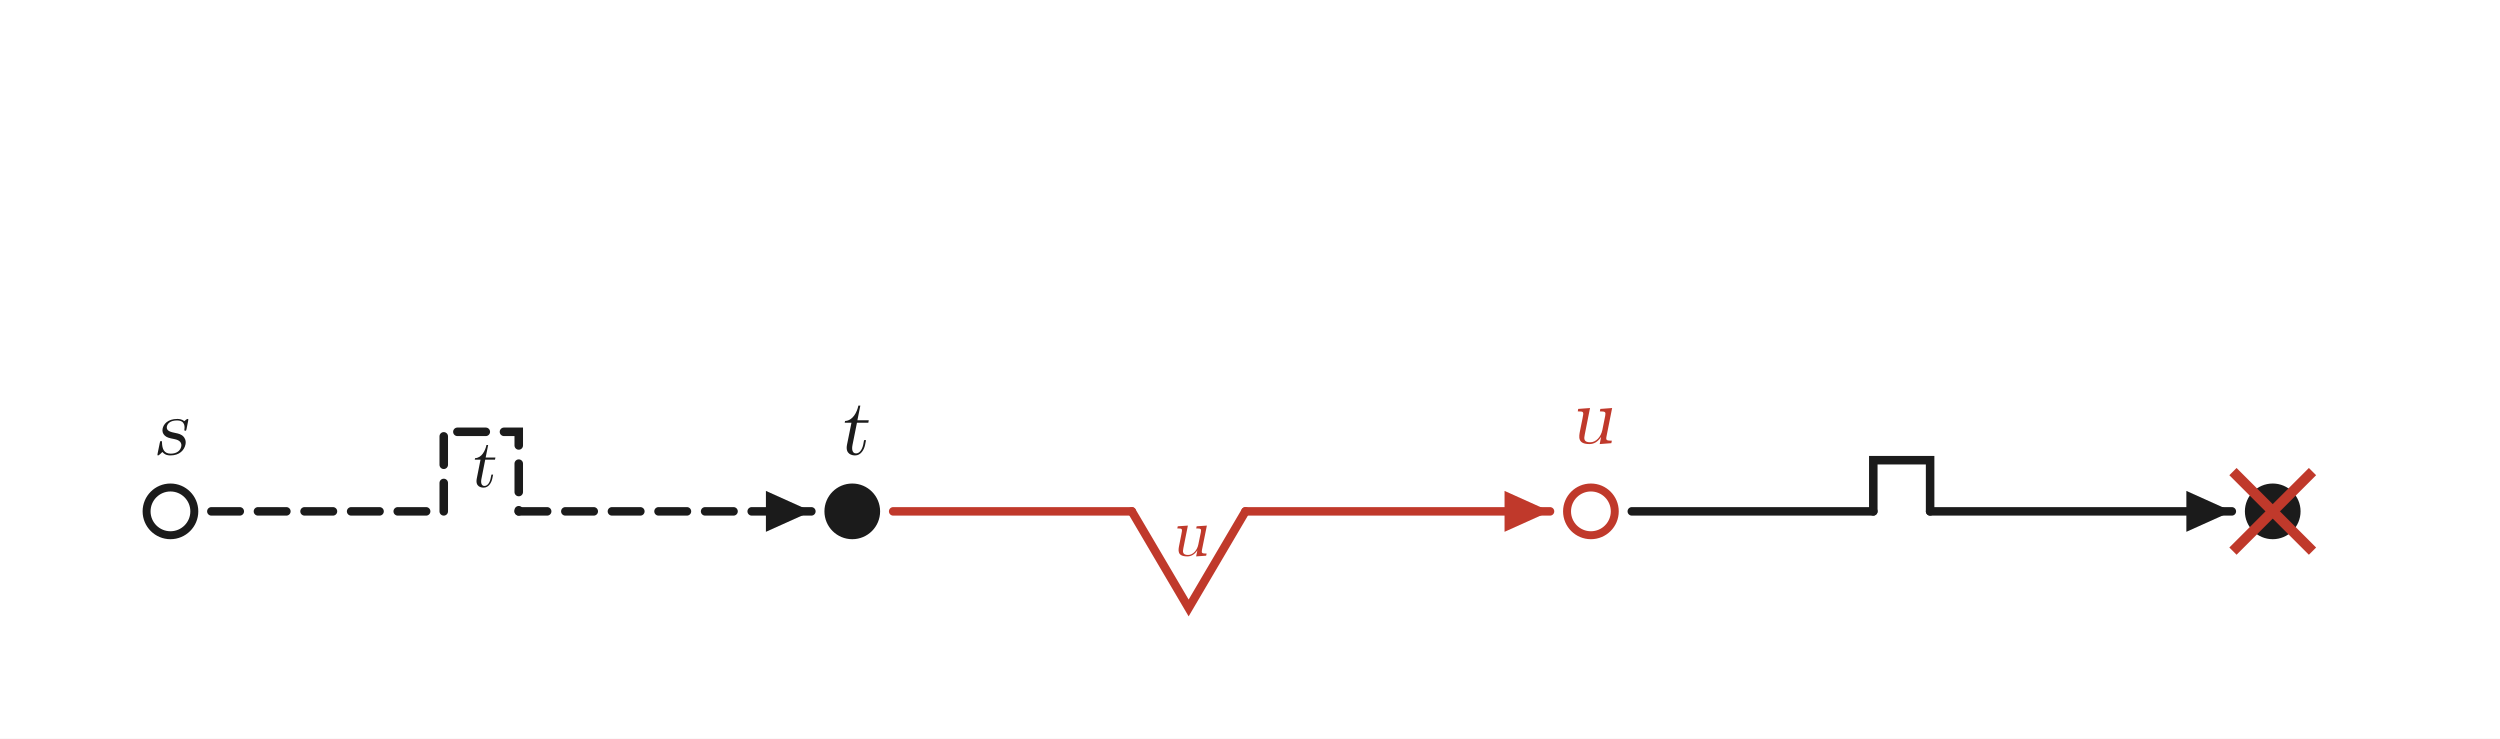
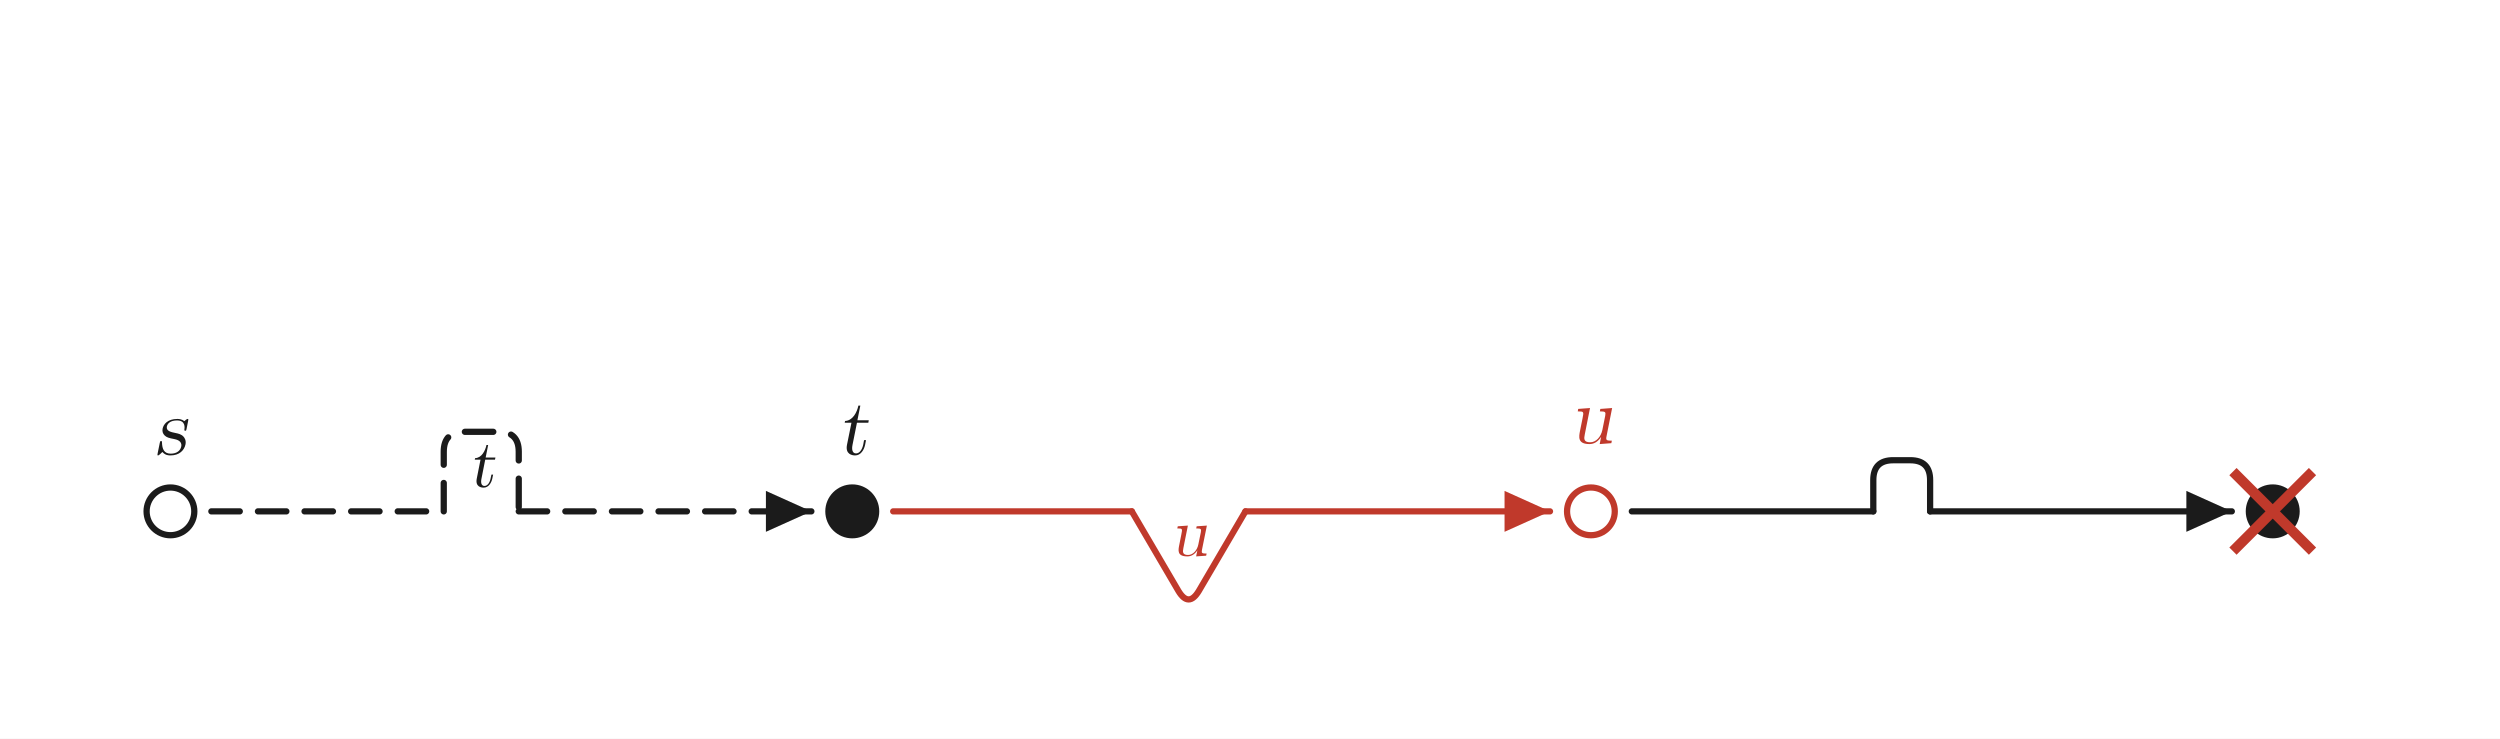
<svg xmlns="http://www.w3.org/2000/svg" width="440" height="130" viewBox="0 0 440 130">
+   <style>polyline,path,polygon{stroke-linejoin:round}</style>
  <rect width="100%" height="100%" fill="white" />
-   <polyline points="78.1,90.0 78.1,76.0 91.3,76.0 91.3,90.0" fill="none" stroke="#1b1b1b" stroke-width="1.5" stroke-linecap="round" stroke-dasharray="5,3.2" />
+   <path d="M78.1,90.0 L78.1,79.5 Q78.1,76.0 81.6,76.0 L87.8,76.0 Q91.3,76.0 91.3,79.5 L91.3,90.0" fill="none" stroke="#1b1b1b" stroke-width="1.1" stroke-linecap="round" stroke-dasharray="5,3.2" />
  <text x="84.7" y="85.7" font-family="Latin Modern Math, STIX Two Math, Cambria Math, Times New Roman, serif" font-size="12" font-style="italic" text-anchor="middle" fill="#1b1b1b">t</text>
-   <polyline points="37.2,90.0 39.0,90.0 42.0,90.0 45.0,90.0 48.0,90.0 51.0,90.0 54.0,90.0 57.0,90.0 60.0,90.0 63.0,90.0 66.0,90.0 69.0,90.0 72.0,90.0 75.0,90.0 78.0,90.0 78.1,90.0" fill="none" stroke="#1b1b1b" stroke-width="1.5" stroke-linecap="round" stroke-dasharray="5,3.2" />
-   <polyline points="91.3,90.0 93.0,90.0 96.0,90.0 99.0,90.0 102.0,90.0 105.0,90.0 108.0,90.0 111.0,90.0 114.0,90.0 117.0,90.0 120.0,90.0 123.0,90.0 126.0,90.0 129.0,90.0 132.0,90.0 135.0,90.0 138.0,90.0 141.0,90.0 142.8,90.0" fill="none" stroke="#1b1b1b" stroke-width="1.5" stroke-linecap="round" stroke-dasharray="5,3.2" />
+   <path d="M37.2,90.0 L38.1,90.0 Q39.0,90.0 39.9,90.0 L40.5,90.0 Q42.0,90.0 43.5,90.0 L43.5,90.0 Q45.0,90.0 46.5,90.0 L46.5,90.0 Q48.0,90.0 49.5,90.0 L49.5,90.0 Q51.0,90.0 52.5,90.0 L52.5,90.0 Q54.0,90.0 55.5,90.0 L55.5,90.0 Q57.0,90.0 58.5,90.0 L58.5,90.0 Q60.0,90.0 61.5,90.0 L61.5,90.0 Q63.0,90.0 64.5,90.0 L64.5,90.0 Q66.0,90.0 67.5,90.0 L67.5,90.0 Q69.0,90.0 70.5,90.0 L70.5,90.0 Q72.0,90.0 73.5,90.0 L73.5,90.0 Q75.0,90.0 76.5,90.0 L78.0,90.0 L78.1,90.0" fill="none" stroke="#1b1b1b" stroke-width="1.1" stroke-linecap="round" stroke-dasharray="5,3.2" />
+   <path d="M91.3,90.0 L92.2,90.0 Q93.0,90.0 93.8,90.0 L94.5,90.0 Q96.0,90.0 97.5,90.0 L97.5,90.0 Q99.0,90.0 100.5,90.0 L100.5,90.0 Q102.0,90.0 103.5,90.0 L103.5,90.0 Q105.0,90.0 106.5,90.0 L106.5,90.0 Q108.0,90.0 109.5,90.0 L109.5,90.0 Q111.0,90.0 112.5,90.0 L112.5,90.0 Q114.0,90.0 115.5,90.0 L115.5,90.0 Q117.0,90.0 118.5,90.0 L118.5,90.0 Q120.0,90.0 121.5,90.0 L121.5,90.0 Q123.0,90.0 124.5,90.0 L124.5,90.0 Q126.0,90.0 127.5,90.0 L127.5,90.0 Q129.0,90.0 130.5,90.0 L130.5,90.0 Q132.0,90.0 133.5,90.0 L133.5,90.0 Q135.0,90.0 136.5,90.0 L136.5,90.0 Q138.0,90.0 139.5,90.0 L140.1,90.0 Q141.0,90.0 141.9,90.0 L142.8,90.0" fill="none" stroke="#1b1b1b" stroke-width="1.1" stroke-linecap="round" stroke-dasharray="5,3.2" />
  <polygon points="142.8,90.0 134.8,93.6 134.8,86.4" fill="#1b1b1b" />
-   <polyline points="199.2,90.0 209.2,107.0 219.2,90.0" fill="none" stroke="#c0392b" stroke-width="1.5" stroke-linecap="round" />
+   <path d="M199.2,90.0 L207.4,104.0 Q209.2,107.0 211.0,104.0 L219.2,90.0" fill="none" stroke="#c0392b" stroke-width="1.1" stroke-linecap="round" />
  <text x="209.2" y="97.8" font-family="Latin Modern Math, STIX Two Math, Cambria Math, Times New Roman, serif" font-size="12" font-style="italic" text-anchor="middle" fill="#c0392b">u</text>
-   <polyline points="157.2,90.0 159.8,90.0 163.0,90.0 166.2,90.0 169.5,90.0 172.7,90.0 176.0,90.0 179.3,90.0 182.5,90.0 185.8,90.0 189.0,90.0 192.2,90.0 195.5,90.0 198.8,90.0 199.2,90.0" fill="none" stroke="#c0392b" stroke-width="1.5" stroke-linecap="round" />
-   <polyline points="219.2,90.0 221.5,90.0 224.8,90.0 228.0,90.0 231.2,90.0 234.5,90.0 237.8,90.0 241.0,90.0 244.2,90.0 247.5,90.0 250.8,90.0 254.0,90.0 257.2,90.0 260.5,90.0 263.8,90.0 267.0,90.0 270.2,90.0 272.8,90.0" fill="none" stroke="#c0392b" stroke-width="1.5" stroke-linecap="round" />
+   <path d="M157.2,90.0 L158.5,90.0 Q159.8,90.0 161.1,90.0 L161.4,90.0 Q163.0,90.0 164.6,90.0 L164.6,90.0 Q166.2,90.0 167.8,90.0 L167.9,90.0 Q169.5,90.0 171.1,90.0 L171.1,90.0 Q172.7,90.0 174.3,90.0 L174.3,90.0 Q176.0,90.0 177.7,90.0 L177.7,90.0 Q179.3,90.0 180.9,90.0 L180.9,90.0 Q182.5,90.0 184.1,90.0 L184.2,90.0 Q185.8,90.0 187.4,90.0 L187.4,90.0 Q189.0,90.0 190.6,90.0 L190.6,90.0 Q192.2,90.0 193.8,90.0 L193.8,90.0 Q195.5,90.0 197.2,90.0 L198.8,90.0 L199.2,90.0" fill="none" stroke="#c0392b" stroke-width="1.1" stroke-linecap="round" />
+   <path d="M219.2,90.0 L220.3,90.0 Q221.5,90.0 222.7,90.0 L223.2,90.0 Q224.8,90.0 226.4,90.0 L226.4,90.0 Q228.0,90.0 229.6,90.0 L229.6,90.0 Q231.2,90.0 232.8,90.0 L232.8,90.0 Q234.5,90.0 236.2,90.0 L236.2,90.0 Q237.8,90.0 239.4,90.0 L239.4,90.0 Q241.0,90.0 242.6,90.0 L242.6,90.0 Q244.2,90.0 245.8,90.0 L245.8,90.0 Q247.5,90.0 249.2,90.0 L249.2,90.0 Q250.8,90.0 252.4,90.0 L252.4,90.0 Q254.0,90.0 255.6,90.0 L255.6,90.0 Q257.2,90.0 258.8,90.0 L258.9,90.0 Q260.5,90.0 262.1,90.0 L262.2,90.0 Q263.8,90.0 265.4,90.0 L265.4,90.0 Q267.0,90.0 268.6,90.0 L268.9,90.0 Q270.2,90.0 271.5,90.0 L272.8,90.0" fill="none" stroke="#c0392b" stroke-width="1.1" stroke-linecap="round" />
  <polygon points="272.8,90.0 264.8,93.6 264.8,86.4" fill="#c0392b" />
-   <polyline points="329.7,90.0 329.7,81.0 339.7,81.0 339.7,90.0" fill="none" stroke="#1b1b1b" stroke-width="1.5" stroke-linecap="round" />
+   <path d="M329.7,90.0 L329.7,84.5 Q329.7,81.0 333.2,81.0 L336.2,81.0 Q339.7,81.0 339.7,84.5 L339.7,90.0" fill="none" stroke="#1b1b1b" stroke-width="1.1" stroke-linecap="round" />
  <text x="334.7" y="88.2" font-family="Latin Modern Math, STIX Two Math, Cambria Math, Times New Roman, serif" font-size="12" font-style="italic" text-anchor="middle" fill="#1b1b1b" />
-   <polyline points="287.2,90.0 289.0,90.0 292.0,90.0 295.0,90.0 298.0,90.0 301.0,90.0 304.0,90.0 307.0,90.0 310.0,90.0 313.0,90.0 316.0,90.0 319.0,90.0 322.0,90.0 325.0,90.0 328.0,90.0 329.7,90.0" fill="none" stroke="#1b1b1b" stroke-width="1.5" stroke-linecap="round" />
-   <polyline points="339.7,90.0 340.0,90.0 343.0,90.0 346.0,90.0 349.0,90.0 352.0,90.0 355.0,90.0 358.0,90.0 361.0,90.0 364.0,90.0 367.0,90.0 370.0,90.0 373.0,90.0 376.0,90.0 379.0,90.0 382.0,90.0 385.0,90.0 388.0,90.0 391.0,90.0 392.8,90.0" fill="none" stroke="#1b1b1b" stroke-width="1.5" stroke-linecap="round" />
+   <path d="M287.2,90.0 L288.1,90.0 Q289.0,90.0 289.9,90.0 L290.5,90.0 Q292.0,90.0 293.5,90.0 L293.5,90.0 Q295.0,90.0 296.5,90.0 L296.5,90.0 Q298.0,90.0 299.5,90.0 L299.5,90.0 Q301.0,90.0 302.5,90.0 L302.5,90.0 Q304.0,90.0 305.5,90.0 L305.5,90.0 Q307.0,90.0 308.5,90.0 L308.5,90.0 Q310.0,90.0 311.5,90.0 L311.5,90.0 Q313.0,90.0 314.5,90.0 L314.5,90.0 Q316.0,90.0 317.5,90.0 L317.5,90.0 Q319.0,90.0 320.5,90.0 L320.5,90.0 Q322.0,90.0 323.5,90.0 L323.5,90.0 Q325.0,90.0 326.5,90.0 L327.1,90.0 Q328.0,90.0 328.9,90.0 L329.7,90.0" fill="none" stroke="#1b1b1b" stroke-width="1.1" stroke-linecap="round" />
+   <path d="M339.7,90.0 L340.0,90.0 L341.5,90.0 Q343.0,90.0 344.5,90.0 L344.5,90.0 Q346.0,90.0 347.5,90.0 L347.5,90.0 Q349.0,90.0 350.5,90.0 L350.5,90.0 Q352.0,90.0 353.5,90.0 L353.5,90.0 Q355.0,90.0 356.5,90.0 L356.5,90.0 Q358.0,90.0 359.5,90.0 L359.5,90.0 Q361.0,90.0 362.5,90.0 L362.5,90.0 Q364.0,90.0 365.5,90.0 L365.5,90.0 Q367.0,90.0 368.5,90.0 L368.5,90.0 Q370.0,90.0 371.5,90.0 L371.5,90.0 Q373.0,90.0 374.5,90.0 L374.5,90.0 Q376.0,90.0 377.5,90.0 L377.5,90.0 Q379.0,90.0 380.5,90.0 L380.5,90.0 Q382.0,90.0 383.5,90.0 L383.5,90.0 Q385.0,90.0 386.5,90.0 L386.5,90.0 Q388.0,90.0 389.5,90.0 L390.1,90.0 Q391.0,90.0 391.9,90.0 L392.8,90.0" fill="none" stroke="#1b1b1b" stroke-width="1.1" stroke-linecap="round" />
  <polygon points="392.8,90.0 384.8,93.6 384.8,86.4" fill="#1b1b1b" />
-   <circle cx="30" cy="90" r="4.2" fill="white" stroke="#1b1b1b" stroke-width="1.4" />
+   <circle cx="30" cy="90" r="4.2" fill="white" stroke="#1b1b1b" stroke-width="1.1" />
  <text x="30" y="80" font-family="Latin Modern Math, STIX Two Math, Cambria Math, Times New Roman, serif" font-size="14" font-style="italic" text-anchor="middle" fill="#1b1b1b">s</text>
-   <circle cx="150" cy="90" r="4.2" fill="#1b1b1b" stroke="#1b1b1b" stroke-width="1.4" />
+   <circle cx="150" cy="90" r="4.2" fill="#1b1b1b" stroke="#1b1b1b" stroke-width="1.1" />
  <text x="150" y="80" font-family="Latin Modern Math, STIX Two Math, Cambria Math, Times New Roman, serif" font-size="14" font-style="italic" text-anchor="middle" fill="#1b1b1b">t</text>
-   <circle cx="280" cy="90" r="4.2" fill="white" stroke="#c0392b" stroke-width="1.4" />
+   <circle cx="280" cy="90" r="4.2" fill="white" stroke="#c0392b" stroke-width="1.1" />
  <text x="280" y="78" font-family="Latin Modern Math, STIX Two Math, Cambria Math, Times New Roman, serif" font-size="14" font-style="italic" text-anchor="middle" fill="#c0392b">u</text>
-   <circle cx="400" cy="90" r="4.2" fill="#1b1b1b" stroke="#1b1b1b" stroke-width="1.4" />
+   <circle cx="400" cy="90" r="4.2" fill="#1b1b1b" stroke="#1b1b1b" stroke-width="1.1" />
  <line x1="393" y1="83" x2="407" y2="97" stroke="#c0392b" stroke-width="1.8" />
  <line x1="393" y1="97" x2="407" y2="83" stroke="#c0392b" stroke-width="1.8" />
</svg>
